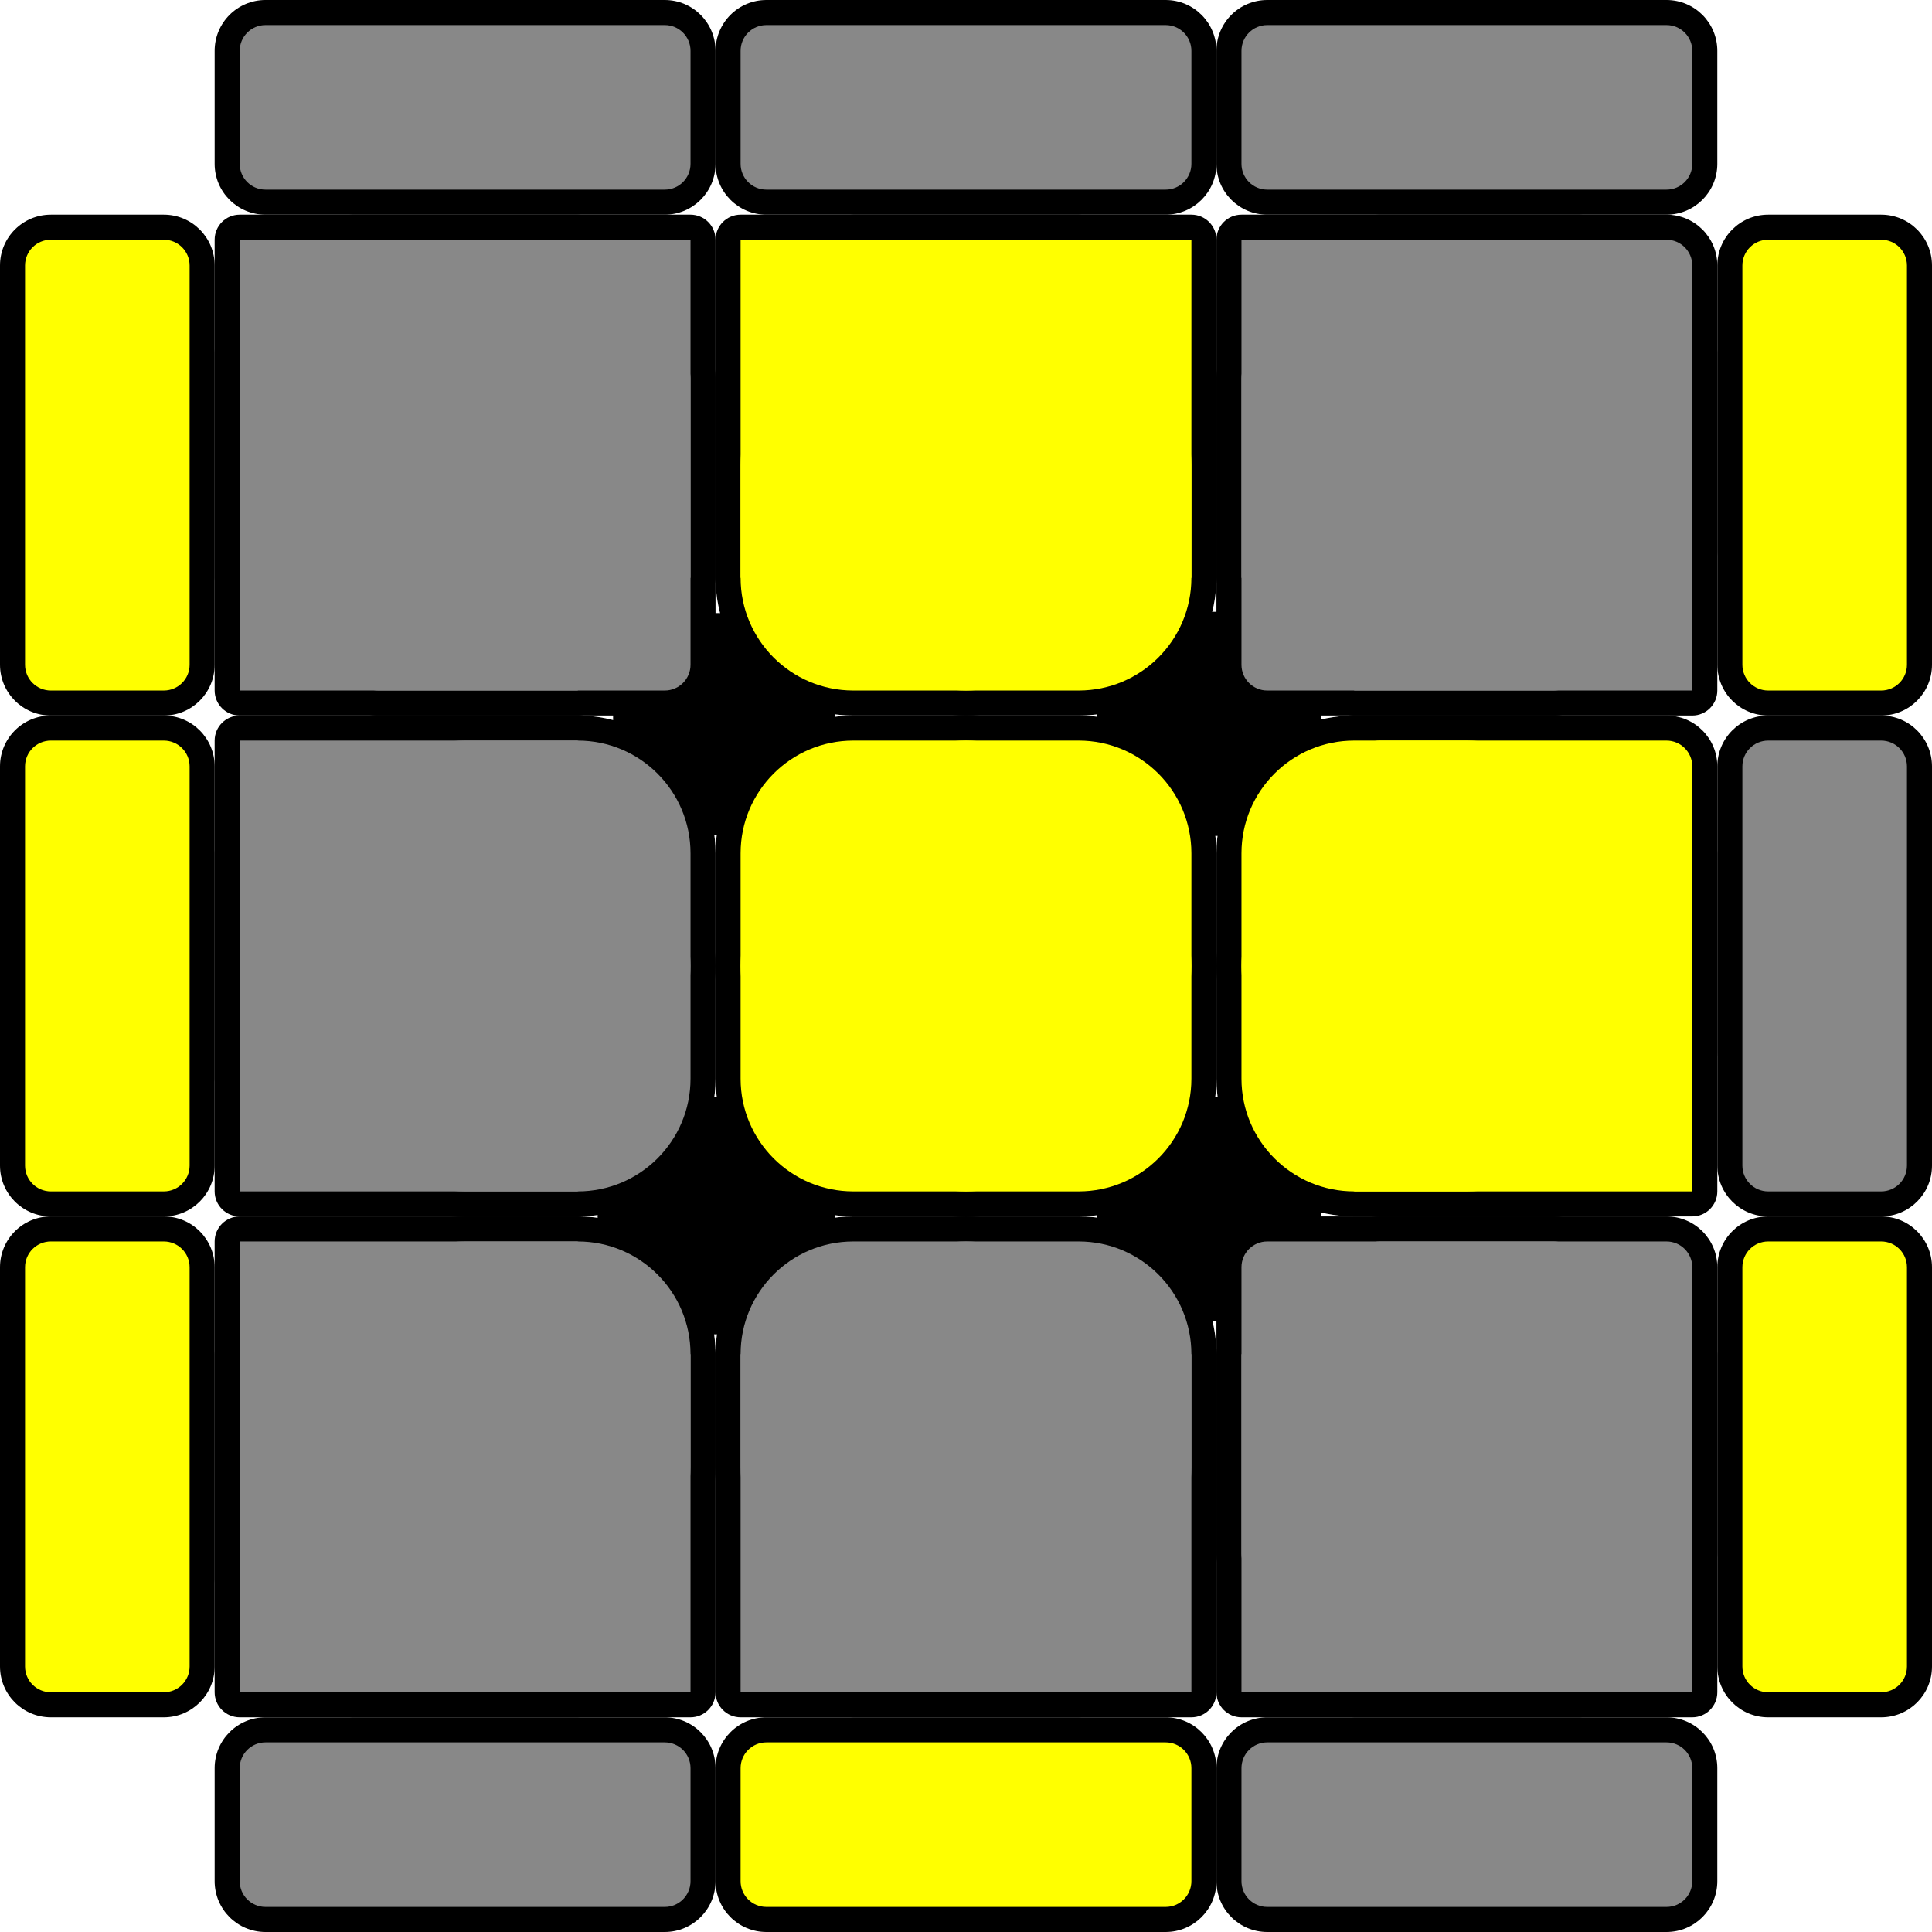
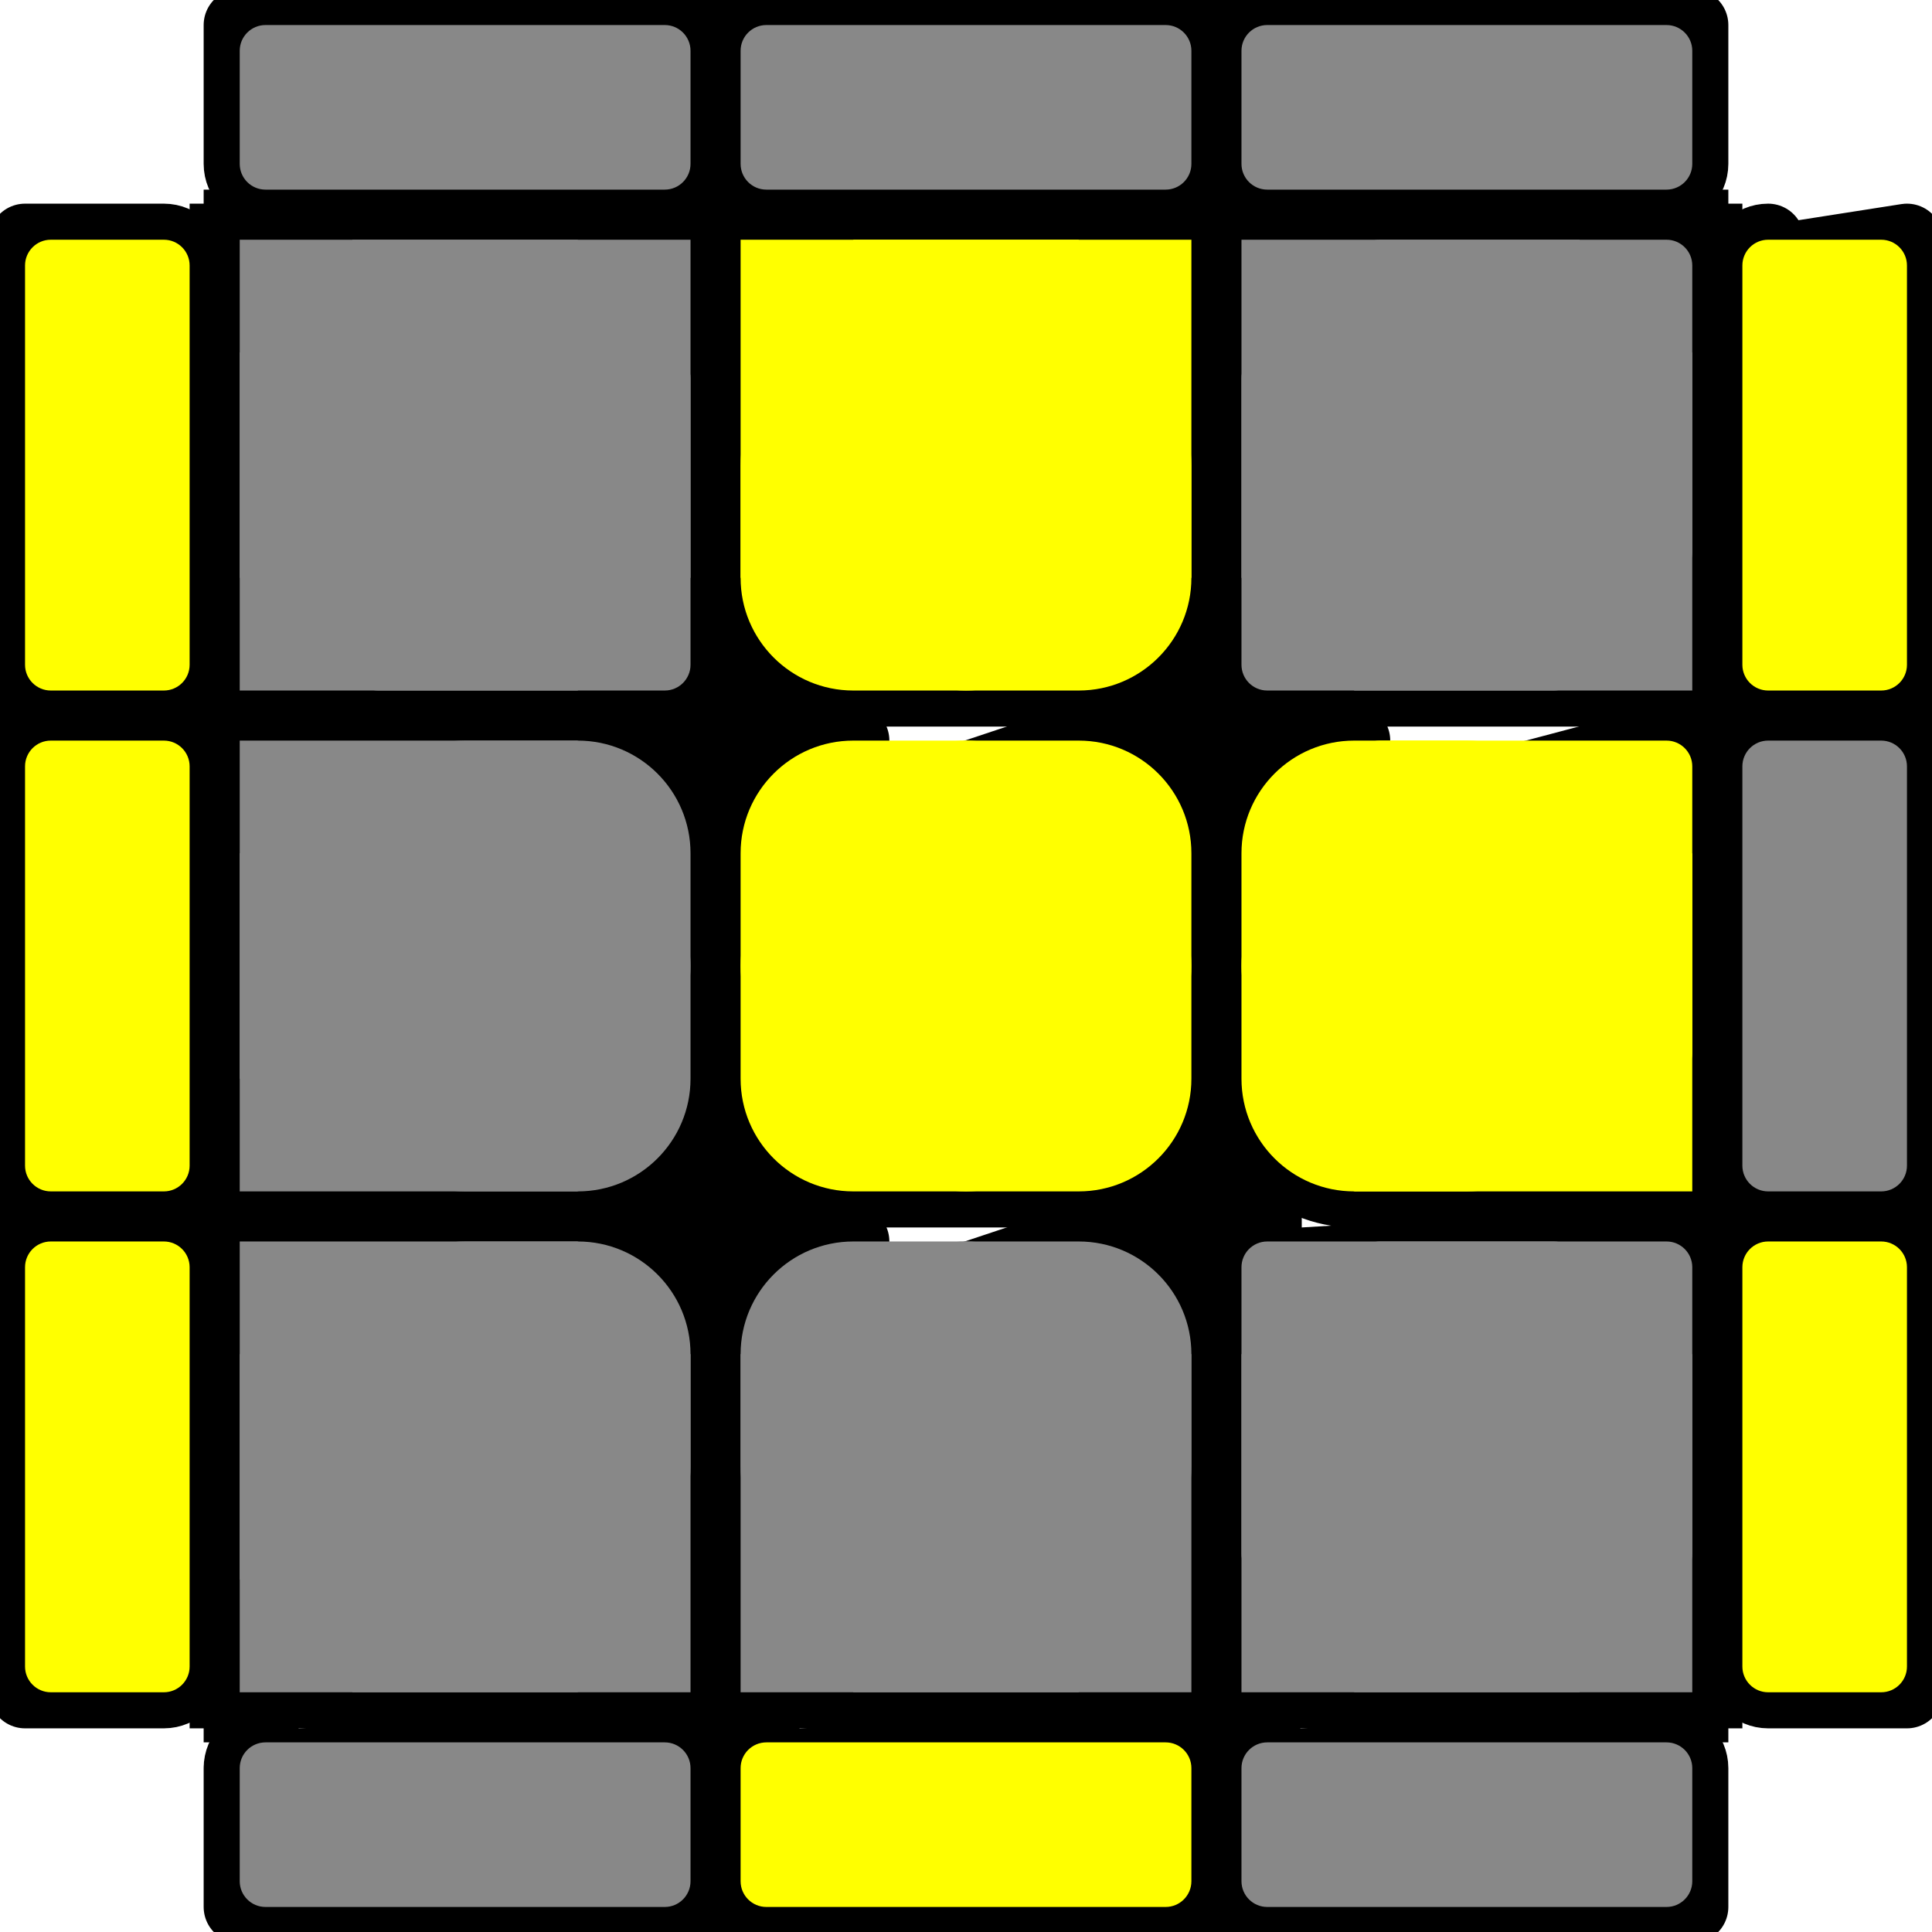
<svg xmlns="http://www.w3.org/2000/svg" version="1.1" viewBox="0 0 75 75" width="75" height="75">
-   <rect width="15.069" height="15.069" x="8.333" y="8.333" rx="0.972" ry="0.972" fill="#000000" />
-   <rect width="15.069" height="15.069" x="8.333" y="12.708" rx="0.972" ry="0.972" fill="#000000" />
-   <rect width="15.069" height="15.069" x="12.708" y="8.333" rx="0.972" ry="0.972" fill="#000000" />
-   <rect width="15.069" height="15.069" x="12.708" y="12.708" rx="1.972" ry="1.972" fill="#000000" />
-   <rect width="15.069" height="15.069" x="27.778" y="8.333" rx="0.972" ry="0.972" fill="#000000" />
-   <rect width="15.069" height="15.069" x="27.778" y="12.708" rx="5.347" ry="5.347" fill="#000000" />
-   <rect width="15.069" height="15.069" x="32.153" y="8.333" rx="0.972" ry="0.972" fill="#000000" />
-   <rect width="15.069" height="15.069" x="32.153" y="12.708" rx="5.347" ry="5.347" fill="#000000" />
-   <rect width="15.069" height="15.069" x="47.222" y="8.333" rx="0.972" ry="0.972" fill="#000000" />
-   <rect width="15.069" height="15.069" x="47.222" y="12.708" rx="1.972" ry="1.972" fill="#000000" />
-   <rect width="15.069" height="15.069" x="51.597" y="8.333" rx="1.972" ry="1.972" fill="#000000" />
-   <rect width="15.069" height="15.069" x="51.597" y="12.708" rx="0.972" ry="0.972" fill="#000000" />
-   <rect width="15.069" height="15.069" x="8.333" y="27.778" rx="0.972" ry="0.972" fill="#000000" />
-   <rect width="15.069" height="15.069" x="8.333" y="32.153" rx="0.972" ry="0.972" fill="#000000" />
-   <rect width="15.069" height="15.069" x="12.708" y="27.778" rx="5.347" ry="5.347" fill="#000000" />
-   <rect width="15.069" height="15.069" x="12.708" y="32.153" rx="5.347" ry="5.347" fill="#000000" />
-   <rect width="15.069" height="15.069" x="27.778" y="27.778" rx="5.347" ry="5.347" fill="#000000" />
-   <rect width="15.069" height="15.069" x="27.778" y="32.153" rx="5.347" ry="5.347" fill="#000000" />
-   <rect width="15.069" height="15.069" x="32.153" y="27.778" rx="5.347" ry="5.347" fill="#000000" />
-   <rect width="15.069" height="15.069" x="32.153" y="32.153" rx="5.347" ry="5.347" fill="#000000" />
-   <rect width="15.069" height="15.069" x="47.222" y="27.778" rx="5.347" ry="5.347" fill="#000000" />
-   <rect width="15.069" height="15.069" x="47.222" y="32.153" rx="5.347" ry="5.347" fill="#000000" />
-   <rect width="15.069" height="15.069" x="51.597" y="27.778" rx="1.972" ry="1.972" fill="#000000" />
-   <rect width="15.069" height="15.069" x="51.597" y="32.153" rx="0.972" ry="0.972" fill="#000000" />
-   <rect width="15.069" height="15.069" x="8.333" y="47.222" rx="0.972" ry="0.972" fill="#000000" />
-   <rect width="15.069" height="15.069" x="8.333" y="51.597" rx="0.972" ry="0.972" fill="#000000" />
-   <rect width="15.069" height="15.069" x="12.708" y="47.222" rx="5.347" ry="5.347" fill="#000000" />
-   <rect width="15.069" height="15.069" x="12.708" y="51.597" rx="0.972" ry="0.972" fill="#000000" />
-   <rect width="15.069" height="15.069" x="27.778" y="47.222" rx="5.347" ry="5.347" fill="#000000" />
-   <rect width="15.069" height="15.069" x="27.778" y="51.597" rx="0.972" ry="0.972" fill="#000000" />
-   <rect width="15.069" height="15.069" x="32.153" y="47.222" rx="5.347" ry="5.347" fill="#000000" />
-   <rect width="15.069" height="15.069" x="32.153" y="51.597" rx="0.972" ry="0.972" fill="#000000" />
-   <rect width="15.069" height="15.069" x="47.222" y="47.222" rx="1.972" ry="1.972" fill="#000000" />
-   <rect width="15.069" height="15.069" x="47.222" y="51.597" rx="0.972" ry="0.972" fill="#000000" />
-   <rect width="15.069" height="15.069" x="51.597" y="47.222" rx="1.972" ry="1.972" fill="#000000" />
-   <rect width="15.069" height="15.069" x="51.597" y="51.597" rx="0.972" ry="0.972" fill="#000000" />
-   <rect width="19.444" height="8.333" x="8.333" y="6.661338147750939e-16" rx="1.972" ry="1.972" fill="#000000" />
-   <rect width="19.444" height="8.333" x="8.333" y="66.667" rx="1.972" ry="1.972" fill="#000000" />
-   <rect width="8.333" height="19.444" x="6.661338147750939e-16" y="8.333" rx="1.972" ry="1.972" fill="#000000" />
-   <rect width="8.333" height="19.444" x="66.667" y="8.333" rx="1.972" ry="1.972" fill="#000000" />
-   <rect width="19.444" height="8.333" x="27.778" y="6.661338147750939e-16" rx="1.972" ry="1.972" fill="#000000" />
-   <rect width="19.444" height="8.333" x="27.778" y="66.667" rx="1.972" ry="1.972" fill="#000000" />
-   <rect width="8.333" height="19.444" x="6.661338147750939e-16" y="27.778" rx="1.972" ry="1.972" fill="#000000" />
-   <rect width="8.333" height="19.444" x="66.667" y="27.778" rx="1.972" ry="1.972" fill="#000000" />
-   <rect width="19.444" height="8.333" x="47.222" y="6.661338147750939e-16" rx="1.972" ry="1.972" fill="#000000" />
-   <rect width="19.444" height="8.333" x="47.222" y="66.667" rx="1.972" ry="1.972" fill="#000000" />
-   <rect width="8.333" height="19.444" x="6.661338147750939e-16" y="47.222" rx="1.972" ry="1.972" fill="#000000" />
-   <rect width="8.333" height="19.444" x="66.667" y="47.222" rx="1.972" ry="1.972" fill="#000000" />
-   <rect width="9.2" height="9.2" x="23.2" y="42.6" fill="#000000" />
-   <rect width="8.7" height="8.7" x="42.6" y="23.75" fill="#000000" />
-   <rect width="8.7" height="8.7" x="42.6" y="42.6" fill="#000000" />
-   <rect width="8.6" height="8.6" x="23.8" y="23.8" fill="#000000" />
+   <rect width="6.614" height="6.614" x="24.471" y="24.471" fill="#000000" />
+   <rect width="6.624" height="6.624" x="43.91" y="24.466" fill="#000000" />
+   <rect width="6.624" height="6.624" x="24.466" y="43.91" fill="#000000" />
+   <rect width="6.624" height="6.624" x="43.91" y="43.91" fill="#000000" />
+   <rect width="1.757" height="1.757" x="26.899" y="7.455" fill="#000000" />
+   <rect width="1.757" height="1.757" x="46.344" y="7.455" fill="#000000" />
+   <rect width="1.757" height="1.757" x="7.455" y="26.899" fill="#000000" />
+   <rect width="1.747" height="1.747" x="65.793" y="26.904" fill="#000000" />
+   <rect width="1.757" height="1.757" x="7.455" y="46.344" fill="#000000" />
+   <rect width="1.747" height="1.747" x="65.793" y="46.349" fill="#000000" />
+   <rect width="1.747" height="1.747" x="26.904" y="65.793" fill="#000000" />
+   <rect width="1.747" height="1.747" x="46.349" y="65.793" fill="#000000" />
+   <path d="M9.306 9.306L26.806 9.306L26.806 9.306L26.806 25.806A1 1 0 0 1 25.806 26.806L9.306 26.806L9.306 26.806L9.306 9.306L9.306 9.306Z" fill="none" stroke="#000000" stroke-width="2.8" stroke-linejoin="round" stroke-linecap="round" />
+   <path d="M9.306 28.75L22.431 28.75A4.375 4.375 0 0 1 26.806 33.125L26.806 41.875A4.375 4.375 0 0 1 22.431 46.25L9.306 46.25L9.306 46.25L9.306 28.75L9.306 28.75Z" fill="none" stroke="#000000" stroke-width="2.8" stroke-linejoin="round" stroke-linecap="round" />
+   <path d="M9.306 48.194L22.431 48.194A4.375 4.375 0 0 1 26.806 52.569L26.806 65.694L26.806 65.694L9.306 65.694L9.306 65.694L9.306 48.194L9.306 48.194Z" fill="none" stroke="#000000" stroke-width="2.8" stroke-linejoin="round" stroke-linecap="round" />
+   <path d="M28.75 9.306L46.25 9.306L46.25 9.306L46.25 22.431A4.375 4.375 0 0 1 41.875 26.806L33.125 26.806A4.375 4.375 0 0 1 28.75 22.431L28.75 9.306L28.75 9.306Z" fill="none" stroke="#000000" stroke-width="2.8" stroke-linejoin="round" stroke-linecap="round" />
+   <path d="M28.75 33.125L41.875 28.75A4.375 4.375 0 0 1 46.25 33.125L46.25 41.875A4.375 4.375 0 0 1 41.875 46.25L33.125 46.25A4.375 4.375 0 0 1 28.75 41.875L28.75 33.125A4.375 4.375 0 0 1 33.125 28.75Z" fill="none" stroke="#000000" stroke-width="2.8" stroke-linejoin="round" stroke-linecap="round" />
+   <path d="M28.75 52.569L41.875 48.194A4.375 4.375 0 0 1 46.25 52.569L46.25 65.694L46.25 65.694L28.75 65.694L28.75 65.694L28.75 52.569A4.375 4.375 0 0 1 33.125 48.194Z" fill="none" stroke="#000000" stroke-width="2.8" stroke-linejoin="round" stroke-linecap="round" />
+   <path d="M48.194 9.306L64.694 9.306A1 1 0 0 1 65.694 10.306L65.694 26.806L65.694 26.806L49.194 26.806A1 1 0 0 1 48.194 25.806L48.194 9.306L48.194 9.306Z" fill="none" stroke="#000000" stroke-width="2.8" stroke-linejoin="round" stroke-linecap="round" />
+   <path d="M48.194 33.125L64.694 28.75A1 1 0 0 1 65.694 29.75L65.694 46.25L65.694 46.25L52.569 46.25A4.375 4.375 0 0 1 48.194 41.875L48.194 33.125A4.375 4.375 0 0 1 52.569 28.75Z" fill="none" stroke="#000000" stroke-width="2.8" stroke-linejoin="round" stroke-linecap="round" />
+   <path d="M48.194 49.194L64.694 48.194A1 1 0 0 1 65.694 49.194L65.694 65.694L65.694 65.694L48.194 65.694L48.194 65.694L48.194 49.194A1 1 0 0 1 49.194 48.194Z" fill="none" stroke="#000000" stroke-width="2.8" stroke-linejoin="round" stroke-linecap="round" />
+   <path d="M9.306 0.972L26.806 0.972L26.806 0.972L26.806 6.361A1 1 0 0 1 25.806 7.361L10.306 7.361A1 1 0 0 1 9.306 6.361L9.306 0.972L9.306 0.972Z" fill="none" stroke="#000000" stroke-width="2.8" stroke-linejoin="round" stroke-linecap="round" />
+   <path d="M9.306 68.639L25.806 67.639A1 1 0 0 1 26.806 68.639L26.806 74.028L26.806 74.028L9.306 74.028L9.306 74.028L9.306 68.639A1 1 0 0 1 10.306 67.639Z" fill="none" stroke="#000000" stroke-width="2.8" stroke-linejoin="round" stroke-linecap="round" />
+   <path d="M0.972 9.306L6.361 9.306A1 1 0 0 1 7.361 10.306L7.361 25.806A1 1 0 0 1 6.361 26.806L0.972 26.806L0.972 26.806L0.972 9.306L0.972 9.306Z" fill="none" stroke="#000000" stroke-width="2.8" stroke-linejoin="round" stroke-linecap="round" />
+   <path d="M67.639 10.306L74.028 9.306L74.028 9.306L74.028 26.806L74.028 26.806L68.639 26.806A1 1 0 0 1 67.639 25.806L67.639 10.306A1 1 0 0 1 68.639 9.306Z" fill="none" stroke="#000000" stroke-width="2.8" stroke-linejoin="round" stroke-linecap="round" />
+   <path d="M28.75 0.972L46.25 0.972L46.25 0.972L46.25 6.361A1 1 0 0 1 45.25 7.361L29.75 7.361A1 1 0 0 1 28.75 6.361L28.75 0.972L28.75 0.972Z" fill="none" stroke="#000000" stroke-width="2.8" stroke-linejoin="round" stroke-linecap="round" />
+   <path d="M28.75 68.639L45.25 67.639A1 1 0 0 1 46.25 68.639L46.25 74.028L46.25 74.028L28.75 74.028L28.75 74.028L28.75 68.639A1 1 0 0 1 29.75 67.639Z" fill="none" stroke="#000000" stroke-width="2.8" stroke-linejoin="round" stroke-linecap="round" />
+   <path d="M0.972 28.75L6.361 28.75A1 1 0 0 1 7.361 29.75L7.361 45.25A1 1 0 0 1 6.361 46.25L0.972 46.25L0.972 46.25L0.972 28.75L0.972 28.75Z" fill="none" stroke="#000000" stroke-width="2.8" stroke-linejoin="round" stroke-linecap="round" />
+   <path d="M67.639 29.75L74.028 28.75L74.028 28.75L74.028 46.25L74.028 46.25L68.639 46.25A1 1 0 0 1 67.639 45.25L67.639 29.75A1 1 0 0 1 68.639 28.75Z" fill="none" stroke="#000000" stroke-width="2.8" stroke-linejoin="round" stroke-linecap="round" />
+   <path d="M48.194 0.972L65.694 0.972L65.694 0.972L65.694 6.361A1 1 0 0 1 64.694 7.361L49.194 7.361A1 1 0 0 1 48.194 6.361L48.194 0.972L48.194 0.972Z" fill="none" stroke="#000000" stroke-width="2.8" stroke-linejoin="round" stroke-linecap="round" />
+   <path d="M48.194 68.639L64.694 67.639A1 1 0 0 1 65.694 68.639L65.694 74.028L65.694 74.028L48.194 74.028L48.194 74.028L48.194 68.639A1 1 0 0 1 49.194 67.639Z" fill="none" stroke="#000000" stroke-width="2.8" stroke-linejoin="round" stroke-linecap="round" />
+   <path d="M0.972 48.194L6.361 48.194A1 1 0 0 1 7.361 49.194L7.361 64.694A1 1 0 0 1 6.361 65.694L0.972 65.694L0.972 65.694L0.972 48.194L0.972 48.194Z" fill="none" stroke="#000000" stroke-width="2.8" stroke-linejoin="round" stroke-linecap="round" />
+   <path d="M67.639 49.194L74.028 48.194L74.028 48.194L74.028 65.694L74.028 65.694L68.639 65.694A1 1 0 0 1 67.639 64.694L67.639 49.194A1 1 0 0 1 68.639 48.194Z" fill="none" stroke="#000000" stroke-width="2.8" stroke-linejoin="round" stroke-linecap="round" />
+   <path d="M7.361 9.306 L9.306 9.306 L9.306 7.361" fill="none" stroke="#000000" stroke-width="2.8" stroke-linejoin="round" stroke-linecap="butt" />
+   <path d="M67.639 9.306 L65.694 9.306 L65.694 7.361" fill="none" stroke="#000000" stroke-width="2.8" stroke-linejoin="round" stroke-linecap="butt" />
+   <path d="M7.361 65.694 L9.306 65.694 L9.306 67.639" fill="none" stroke="#000000" stroke-width="2.8" stroke-linejoin="round" stroke-linecap="butt" />
+   <path d="M67.639 65.694 L65.694 65.694 L65.694 67.639" fill="none" stroke="#000000" stroke-width="2.8" stroke-linejoin="round" stroke-linecap="butt" />
  <rect width="13.125" height="13.125" x="9.306" y="9.306" fill="#888888" />
  <rect width="13.125" height="13.125" x="9.306" y="13.681" fill="#888888" />
  <rect width="13.125" height="13.125" x="13.681" y="9.306" fill="#888888" />
  <rect width="13.125" height="13.125" x="13.681" y="13.681" rx="1.0" ry="1.0" fill="#888888" />
  <rect width="13.125" height="13.125" x="28.75" y="9.306" fill="#ffff00" />
  <rect width="13.125" height="13.125" x="28.75" y="13.681" rx="4.375" ry="4.375" fill="#ffff00" />
  <rect width="13.125" height="13.125" x="33.125" y="9.306" fill="#ffff00" />
  <rect width="13.125" height="13.125" x="33.125" y="13.681" rx="4.375" ry="4.375" fill="#ffff00" />
  <rect width="13.125" height="13.125" x="48.194" y="9.306" fill="#888888" />
  <rect width="13.125" height="13.125" x="48.194" y="13.681" rx="1.0" ry="1.0" fill="#888888" />
  <rect width="13.125" height="13.125" x="52.569" y="9.306" rx="1.0" ry="1.0" fill="#888888" />
  <rect width="13.125" height="13.125" x="52.569" y="13.681" fill="#888888" />
  <rect width="13.125" height="13.125" x="9.306" y="28.75" fill="#888888" />
  <rect width="13.125" height="13.125" x="9.306" y="33.125" fill="#888888" />
  <rect width="13.125" height="13.125" x="13.681" y="28.75" rx="4.375" ry="4.375" fill="#888888" />
  <rect width="13.125" height="13.125" x="13.681" y="33.125" rx="4.375" ry="4.375" fill="#888888" />
  <rect width="13.125" height="13.125" x="28.75" y="28.75" rx="4.375" ry="4.375" fill="#ffff00" />
  <rect width="13.125" height="13.125" x="28.75" y="33.125" rx="4.375" ry="4.375" fill="#ffff00" />
  <rect width="13.125" height="13.125" x="33.125" y="28.75" rx="4.375" ry="4.375" fill="#ffff00" />
  <rect width="13.125" height="13.125" x="33.125" y="33.125" rx="4.375" ry="4.375" fill="#ffff00" />
  <rect width="13.125" height="13.125" x="48.194" y="28.75" rx="4.375" ry="4.375" fill="#ffff00" />
  <rect width="13.125" height="13.125" x="48.194" y="33.125" rx="4.375" ry="4.375" fill="#ffff00" />
  <rect width="13.125" height="13.125" x="52.569" y="28.75" rx="1.0" ry="1.0" fill="#ffff00" />
  <rect width="13.125" height="13.125" x="52.569" y="33.125" fill="#ffff00" />
  <rect width="13.125" height="13.125" x="9.306" y="48.194" fill="#888888" />
  <rect width="13.125" height="13.125" x="9.306" y="52.569" fill="#888888" />
  <rect width="13.125" height="13.125" x="13.681" y="48.194" rx="4.375" ry="4.375" fill="#888888" />
  <rect width="13.125" height="13.125" x="13.681" y="52.569" fill="#888888" />
  <rect width="13.125" height="13.125" x="28.75" y="48.194" rx="4.375" ry="4.375" fill="#888888" />
  <rect width="13.125" height="13.125" x="28.75" y="52.569" fill="#888888" />
  <rect width="13.125" height="13.125" x="33.125" y="48.194" rx="4.375" ry="4.375" fill="#888888" />
  <rect width="13.125" height="13.125" x="33.125" y="52.569" fill="#888888" />
  <rect width="13.125" height="13.125" x="48.194" y="48.194" rx="1.0" ry="1.0" fill="#888888" />
  <rect width="13.125" height="13.125" x="48.194" y="52.569" fill="#888888" />
  <rect width="13.125" height="13.125" x="52.569" y="48.194" rx="1.0" ry="1.0" fill="#888888" />
  <rect width="13.125" height="13.125" x="52.569" y="52.569" fill="#888888" />
  <rect width="17.5" height="6.389" x="9.306" y="0.972" rx="1.0" ry="1.0" fill="#888888" />
  <rect width="17.5" height="6.389" x="9.306" y="67.639" rx="1.0" ry="1.0" fill="#888888" />
  <rect width="6.389" height="17.5" x="0.972" y="9.306" rx="1.0" ry="1.0" fill="#ffff00" />
  <rect width="6.389" height="17.5" x="67.639" y="9.306" rx="1.0" ry="1.0" fill="#ffff00" />
  <rect width="17.5" height="6.389" x="28.75" y="0.972" rx="1.0" ry="1.0" fill="#888888" />
  <rect width="17.5" height="6.389" x="28.75" y="67.639" rx="1.0" ry="1.0" fill="#ffff00" />
  <rect width="6.389" height="17.5" x="0.972" y="28.75" rx="1.0" ry="1.0" fill="#ffff00" />
  <rect width="6.389" height="17.5" x="67.639" y="28.75" rx="1.0" ry="1.0" fill="#888888" />
  <rect width="17.5" height="6.389" x="48.194" y="0.972" rx="1.0" ry="1.0" fill="#888888" />
  <rect width="17.5" height="6.389" x="48.194" y="67.639" rx="1.0" ry="1.0" fill="#888888" />
  <rect width="6.389" height="17.5" x="0.972" y="48.194" rx="1.0" ry="1.0" fill="#ffff00" />
  <rect width="6.389" height="17.5" x="67.639" y="48.194" rx="1.0" ry="1.0" fill="#ffff00" />
</svg>
